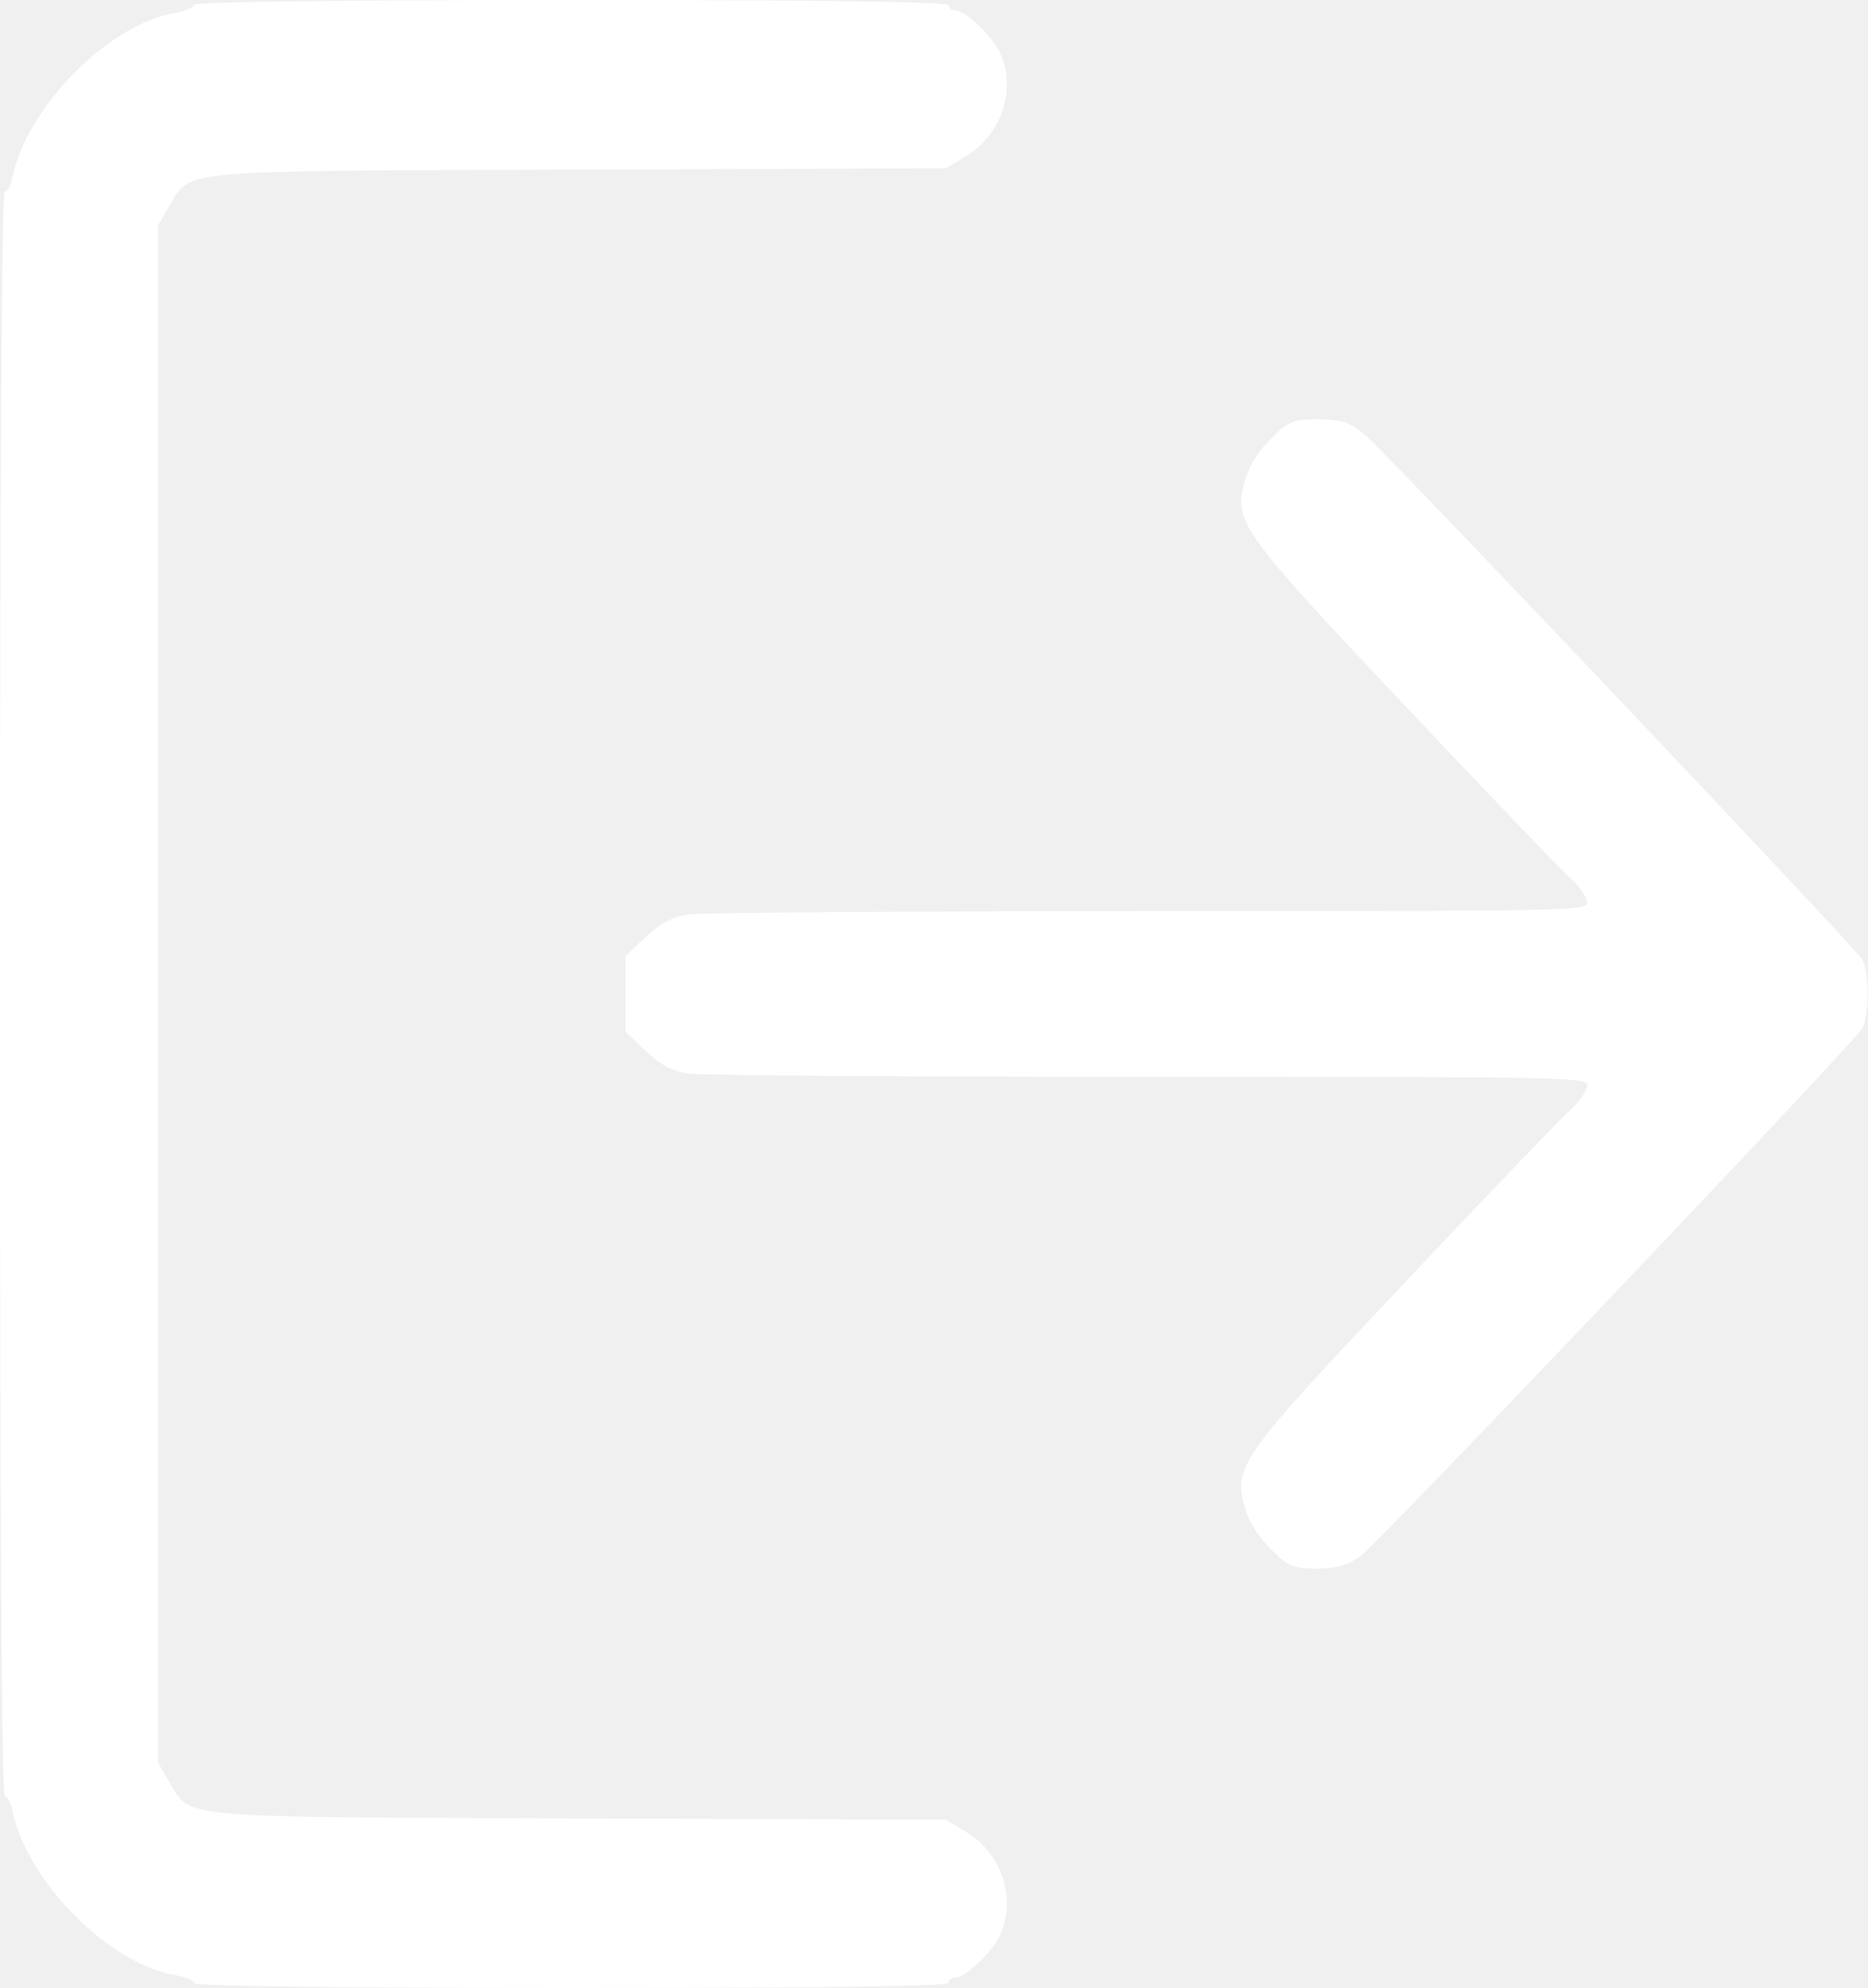
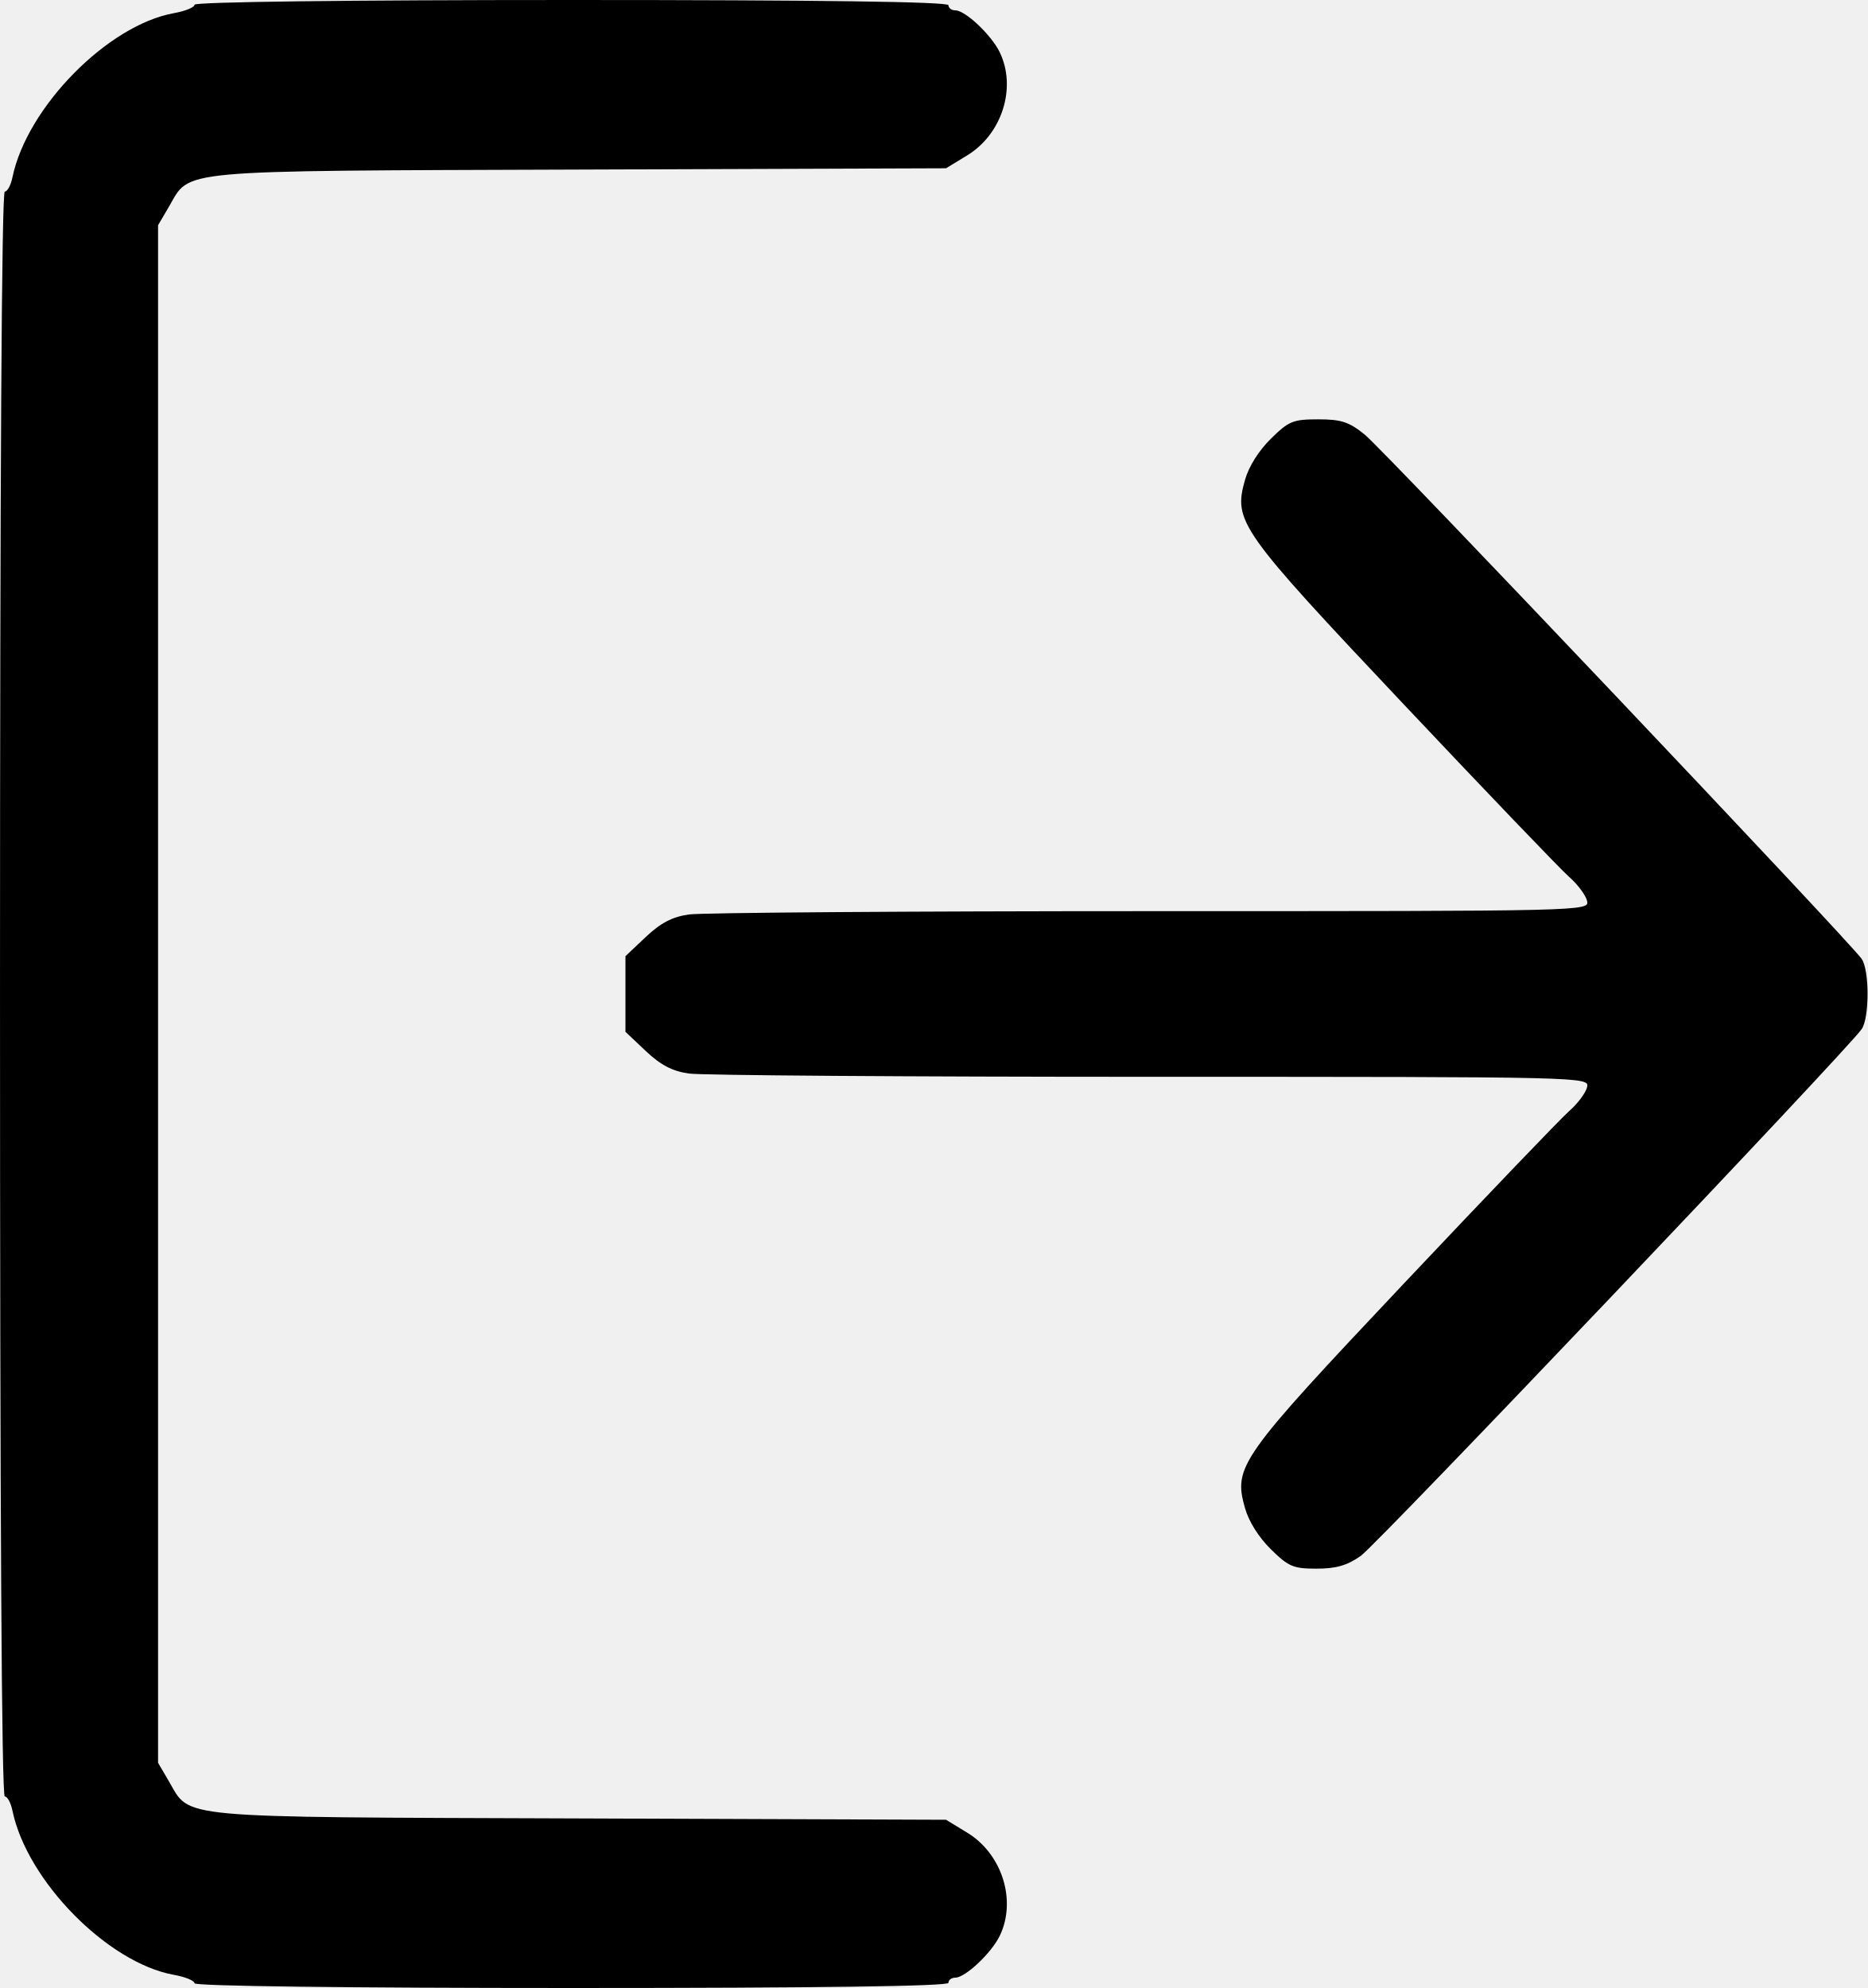
<svg xmlns="http://www.w3.org/2000/svg" width="202.384" height="215.445" viewBox="0 0 53.547 57.003">
-   <path style="fill:#fff;stroke-width:.144" d="M67.518 220.624c0-.075-.266-.184-.591-.242-1.898-.341-4.216-2.698-4.63-4.707-.046-.225-.145-.408-.22-.408-.09 0-.137-8.067-.137-23.01 0-14.942.048-23.008.137-23.008.075 0 .174-.184.22-.409.414-2.008 2.732-4.366 4.63-4.707.325-.058.591-.167.591-.242 0-.08 4.39-.135 10.808-.135 7.113 0 10.808.05 10.808.149 0 .081.09.148.199.148.284 0 1.03.704 1.27 1.198.492 1.012.071 2.349-.931 2.96l-.607.37-10.53.037c-11.747.042-11.118-.015-11.758 1.076l-.305.52v44.088l.305.52c.64 1.09.011 1.033 11.759 1.075l10.529.038.607.37c1.002.61 1.423 1.947.932 2.96-.24.493-.987 1.197-1.271 1.197-.11 0-.199.067-.199.149 0 .097-3.695.148-10.808.148-6.418 0-10.808-.055-10.808-.135zm30.86-12.446c-.35-.344-.633-.796-.742-1.182-.335-1.195-.172-1.424 4.573-6.455 2.359-2.5 4.485-4.718 4.725-4.929.24-.21.47-.516.51-.68.073-.298.03-.3-12.516-.3-6.923 0-12.881-.042-13.24-.094-.476-.07-.806-.243-1.233-.646l-.582-.55v-2.169l.582-.55c.427-.403.757-.576 1.234-.646.358-.052 6.316-.095 13.24-.095 12.544 0 12.588 0 12.515-.298-.04-.164-.27-.47-.51-.681-.24-.21-2.366-2.428-4.725-4.929-4.745-5.03-4.908-5.26-4.573-6.455.109-.386.392-.838.742-1.182.515-.508.635-.557 1.358-.557.662 0 .882.072 1.336.439.537.432 13.908 14.54 14.246 15.031.226.327.226 1.688 0 2.015-.413.598-13.89 14.772-14.362 15.104-.39.275-.706.366-1.266.366-.67 0-.806-.058-1.312-.557z" transform="translate(-61.94 -163.756)" />
+   <path style="fill:#000;stroke-width:.144" d="M67.518 220.624c0-.075-.266-.184-.591-.242-1.898-.341-4.216-2.698-4.63-4.707-.046-.225-.145-.408-.22-.408-.09 0-.137-8.067-.137-23.01 0-14.942.048-23.008.137-23.008.075 0 .174-.184.22-.409.414-2.008 2.732-4.366 4.63-4.707.325-.058.591-.167.591-.242 0-.08 4.39-.135 10.808-.135 7.113 0 10.808.05 10.808.149 0 .081.09.148.199.148.284 0 1.03.704 1.27 1.198.492 1.012.071 2.349-.931 2.96l-.607.37-10.53.037c-11.747.042-11.118-.015-11.758 1.076l-.305.52v44.088l.305.52c.64 1.09.011 1.033 11.759 1.075l10.529.038.607.37c1.002.61 1.423 1.947.932 2.96-.24.493-.987 1.197-1.271 1.197-.11 0-.199.067-.199.149 0 .097-3.695.148-10.808.148-6.418 0-10.808-.055-10.808-.135zm30.86-12.446c-.35-.344-.633-.796-.742-1.182-.335-1.195-.172-1.424 4.573-6.455 2.359-2.5 4.485-4.718 4.725-4.929.24-.21.47-.516.51-.68.073-.298.03-.3-12.516-.3-6.923 0-12.881-.042-13.24-.094-.476-.07-.806-.243-1.233-.646l-.582-.55v-2.169l.582-.55c.427-.403.757-.576 1.234-.646.358-.052 6.316-.095 13.24-.095 12.544 0 12.588 0 12.515-.298-.04-.164-.27-.47-.51-.681-.24-.21-2.366-2.428-4.725-4.929-4.745-5.03-4.908-5.26-4.573-6.455.109-.386.392-.838.742-1.182.515-.508.635-.557 1.358-.557.662 0 .882.072 1.336.439.537.432 13.908 14.54 14.246 15.031.226.327.226 1.688 0 2.015-.413.598-13.89 14.772-14.362 15.104-.39.275-.706.366-1.266.366-.67 0-.806-.058-1.312-.557z" transform="translate(-61.94 -163.756)" />
</svg>
